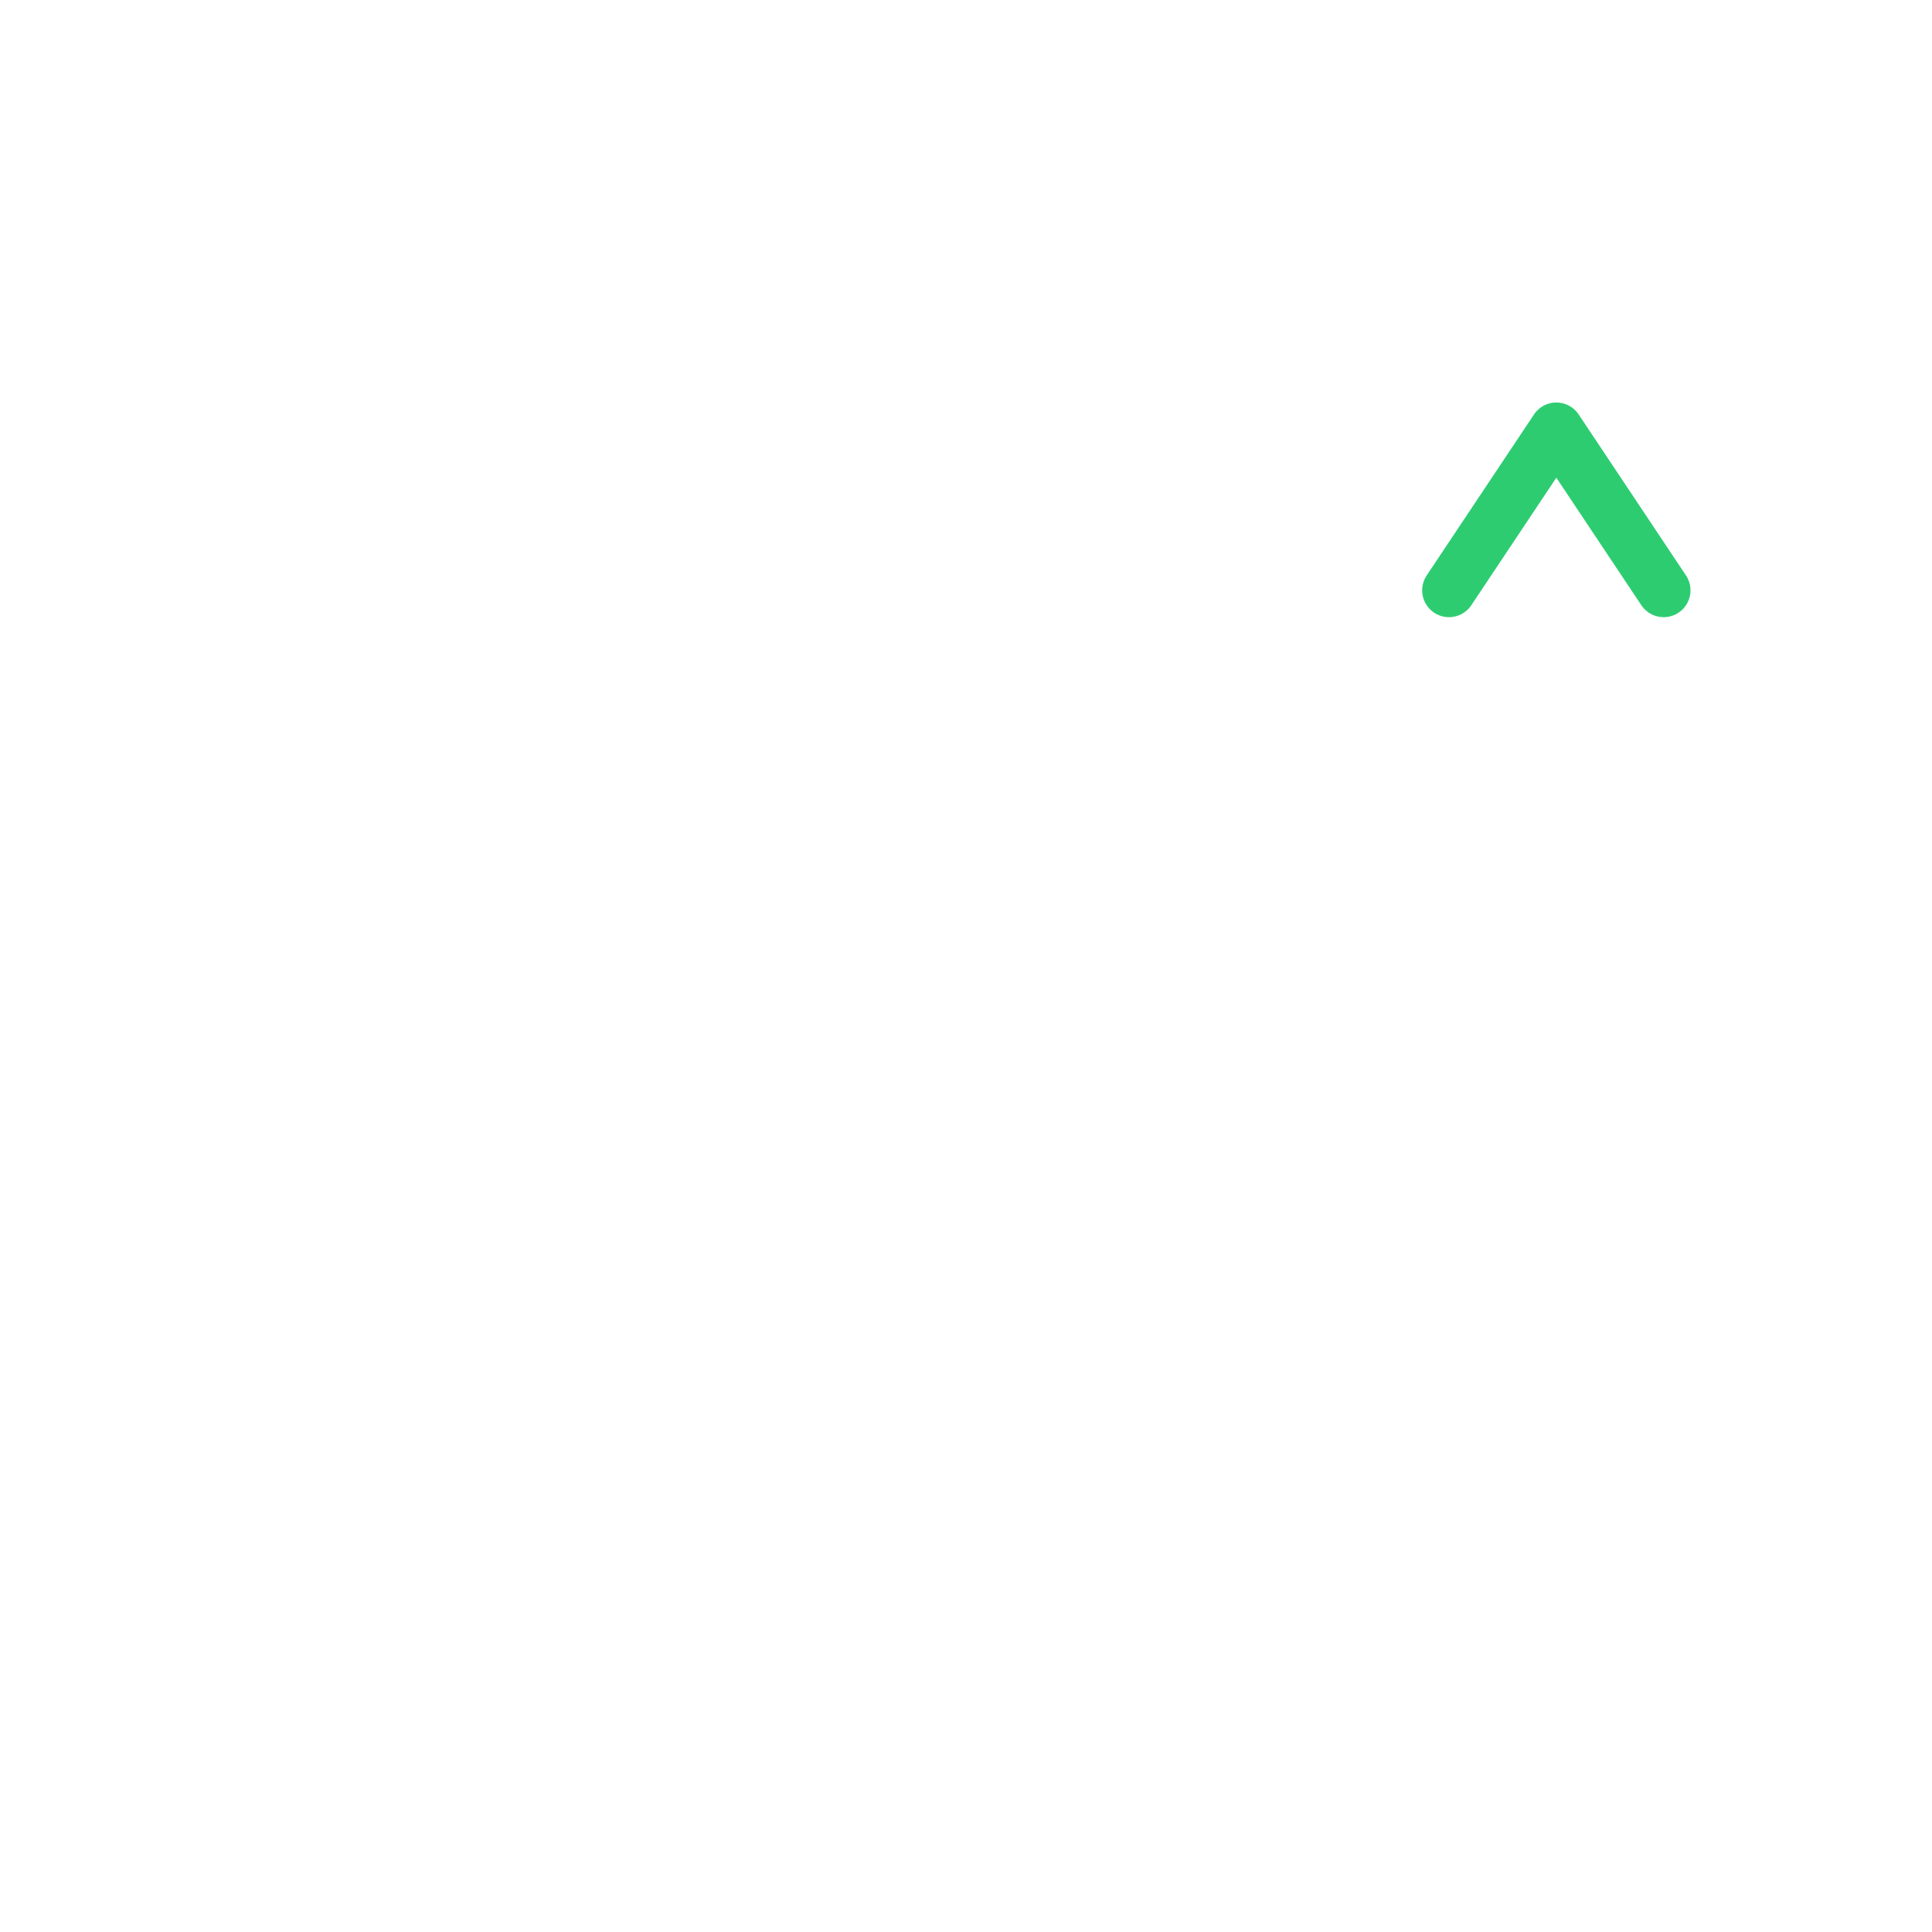
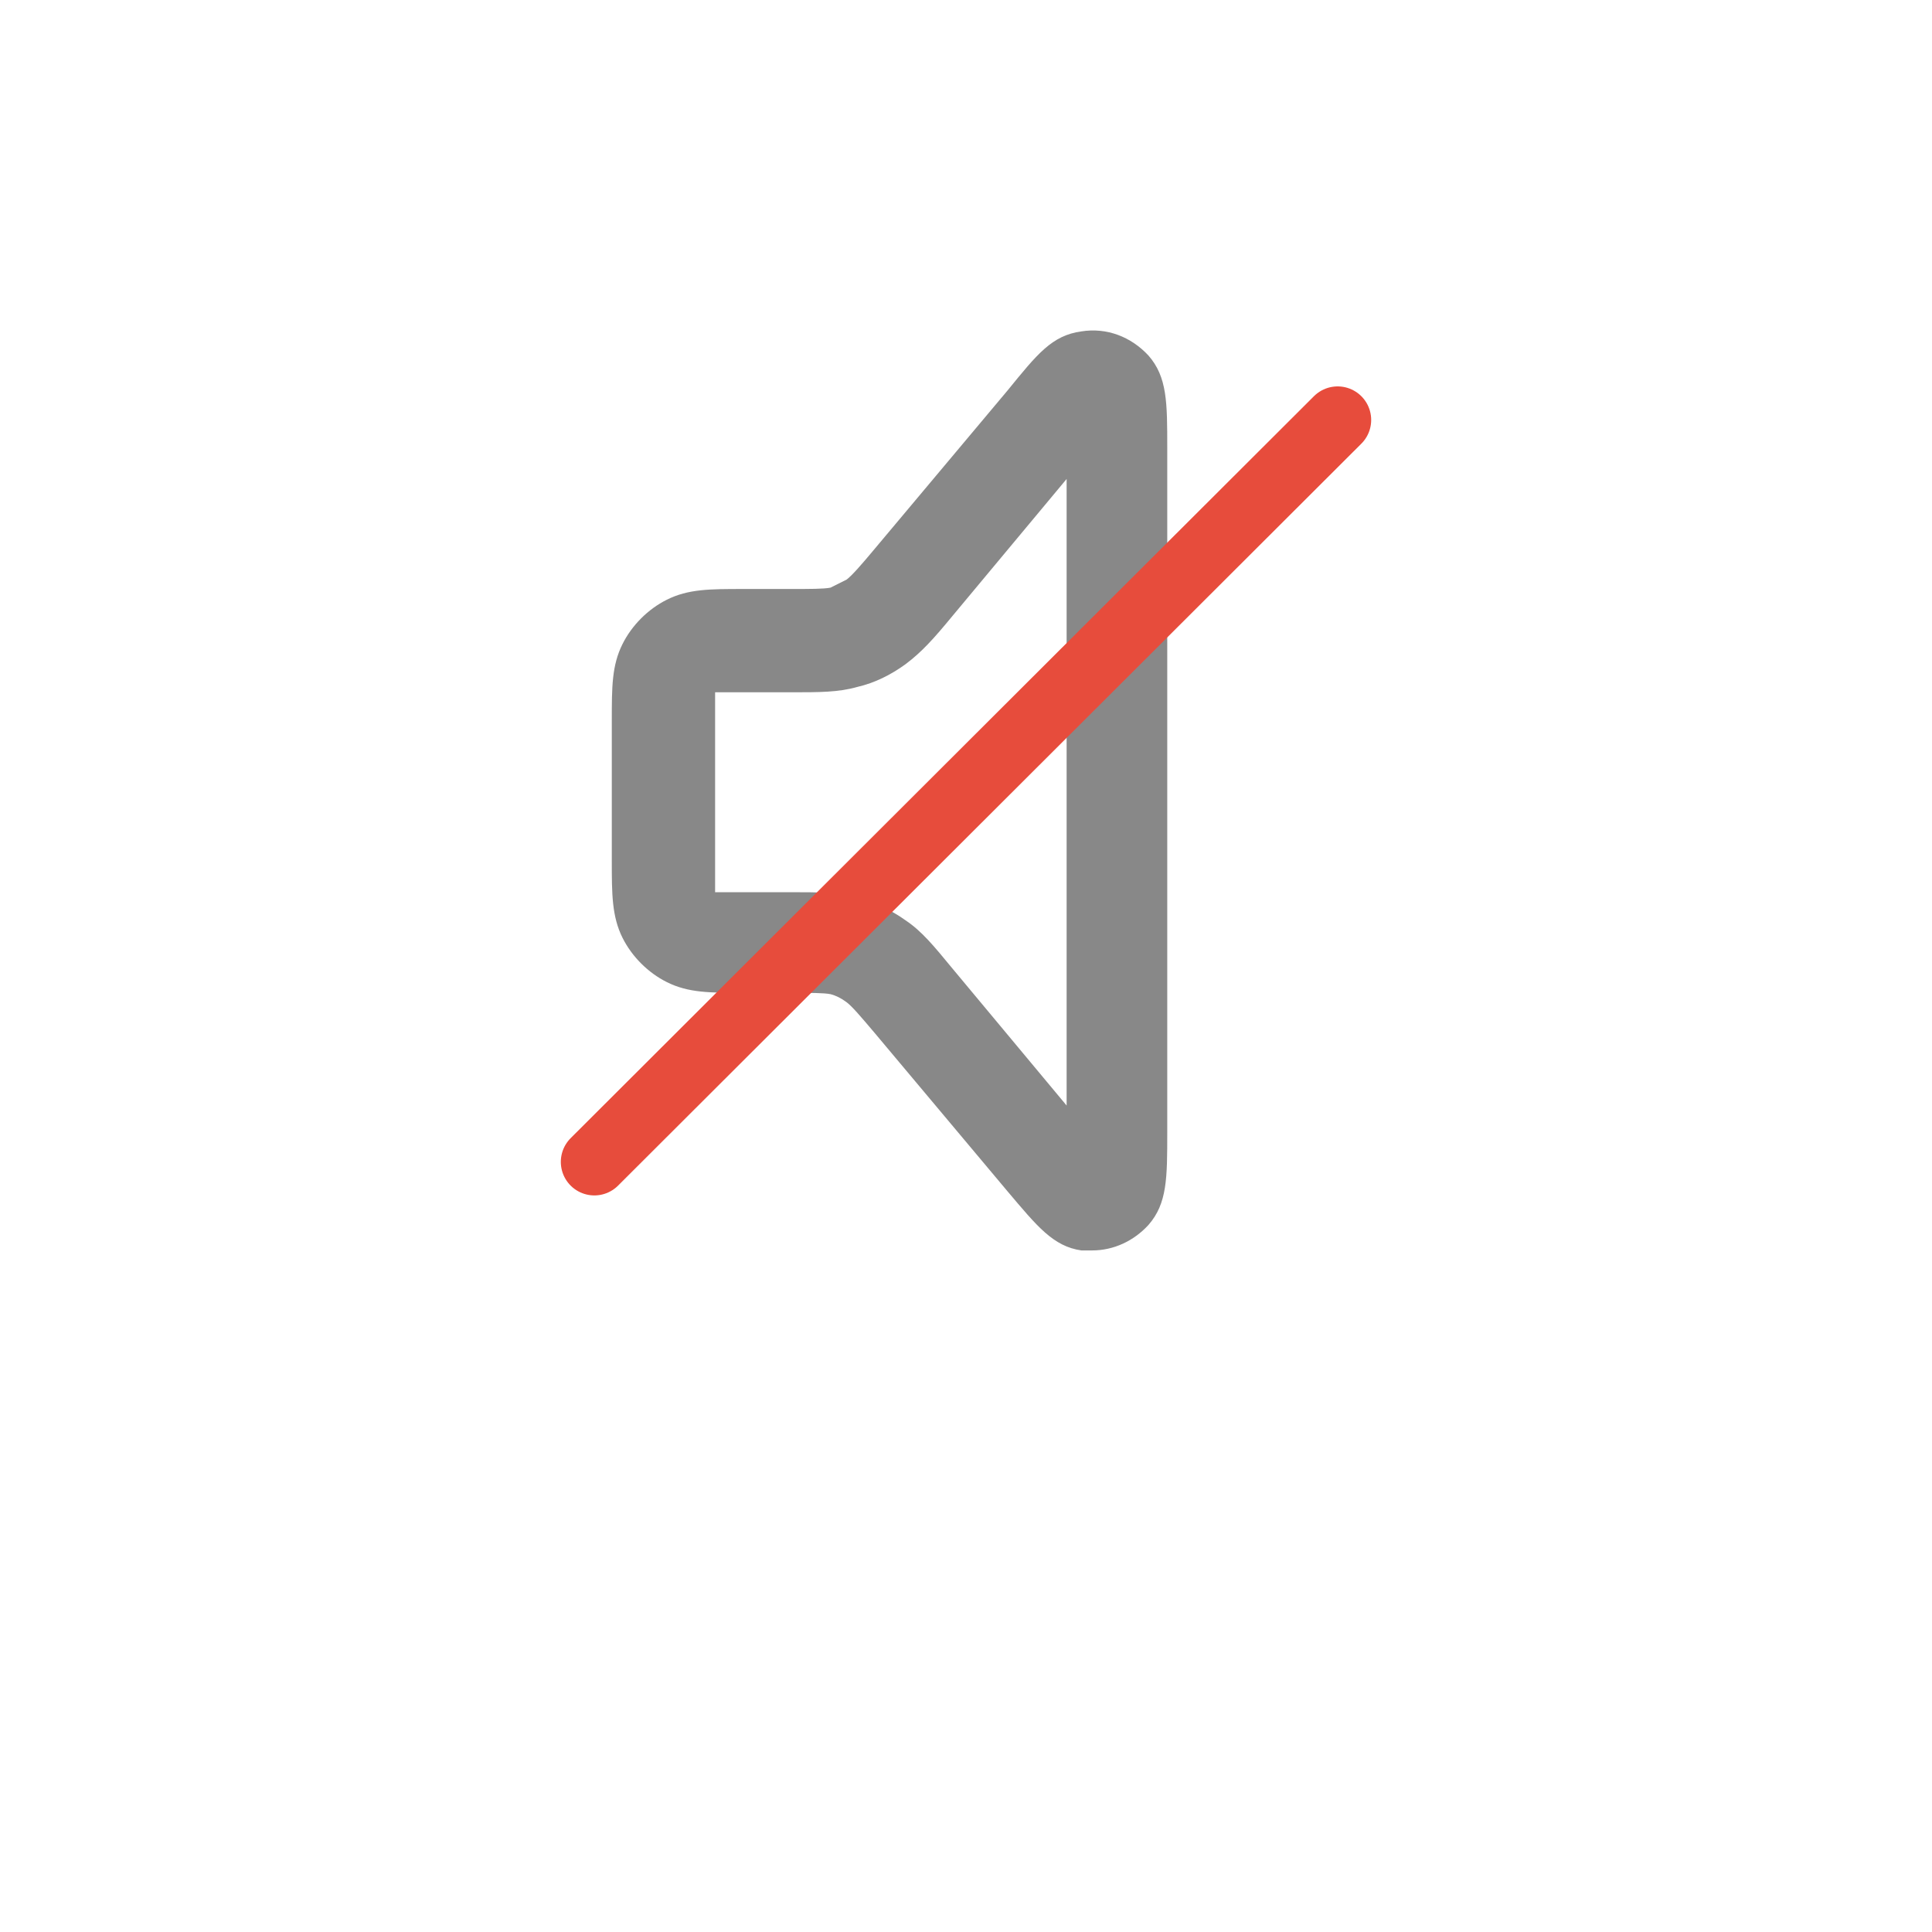
<svg xmlns="http://www.w3.org/2000/svg" viewBox="0 0 144 144">
-   <path d="M32 40v24h16l20 20V20L48 40h-16z" fill="none" stroke="{{graphic1Color}}" stroke-width="4" stroke-linejoin="round" />
-   <path d="M80 30a24 24 0 0 1 0 44" fill="none" stroke="{{graphic1Color}}" stroke-width="4" stroke-linecap="round" />
-   <path d="M88 20a36 36 0 0 1 0 64" fill="none" stroke="{{graphic1Color}}" stroke-width="3" stroke-linecap="round" />
-   <polyline points="108,44 116,32 124,44" fill="none" stroke="#2ecc71" stroke-width="4" stroke-linecap="round" stroke-linejoin="round" />
+   <path fill="#888888" d="M85.6,26.5c-1.3-1.4-3.1-2.1-5-1.8-2.2.3-3.3,1.7-5.5,4.4l-9.9,11.8c-1,1.2-1.7,2-2.1,2.3-.4.2-.8.4-1.2.6-.5.1-1.5.1-3.1.1h-3.4c-2.5,0-4.1,0-5.7.8-1.4.7-2.6,1.9-3.3,3.3-.8,1.6-.8,3.2-.8,5.7v10.5c0,2.4,0,4.1.8,5.7.7,1.4,1.9,2.6,3.3,3.3,1.6.8,3.2.8,5.7.8h3.4c1.6,0,2.6,0,3.1.1.4.1.8.3,1.2.6.4.3,1,1,2.1,2.3l9.9,11.8c2.2,2.6,3.4,4.1,5.5,4.4.3,0,.5,0,.8,0,1.6,0,3.1-.7,4.2-1.9,1.4-1.6,1.4-3.5,1.4-6.9v-51c0-3.4,0-5.3-1.4-6.9ZM79.5,82.4l-8.5-10.2c-1.4-1.7-2.3-2.8-3.5-3.6-1.1-.8-2.3-1.3-3.6-1.7-1.4-.4-2.8-.4-5-.4h-3.4c-.9,0-1.8,0-2.2,0,0-.5,0-1.3,0-2.2v-10.5c0-.9,0-1.8,0-2.2.5,0,1.3,0,2.2,0h3.4c2.2,0,3.6,0,5-.4,1.3-.3,2.5-.9,3.6-1.7,1.2-.9,2.1-1.9,3.5-3.6l8.5-10.2v46.9Z" />
+   <line x1="99.7" y1="31.3" x2="44.3" y2="86.6" fill="none" stroke="#e74c3c" stroke-width="5" stroke-linecap="round" />
</svg>
